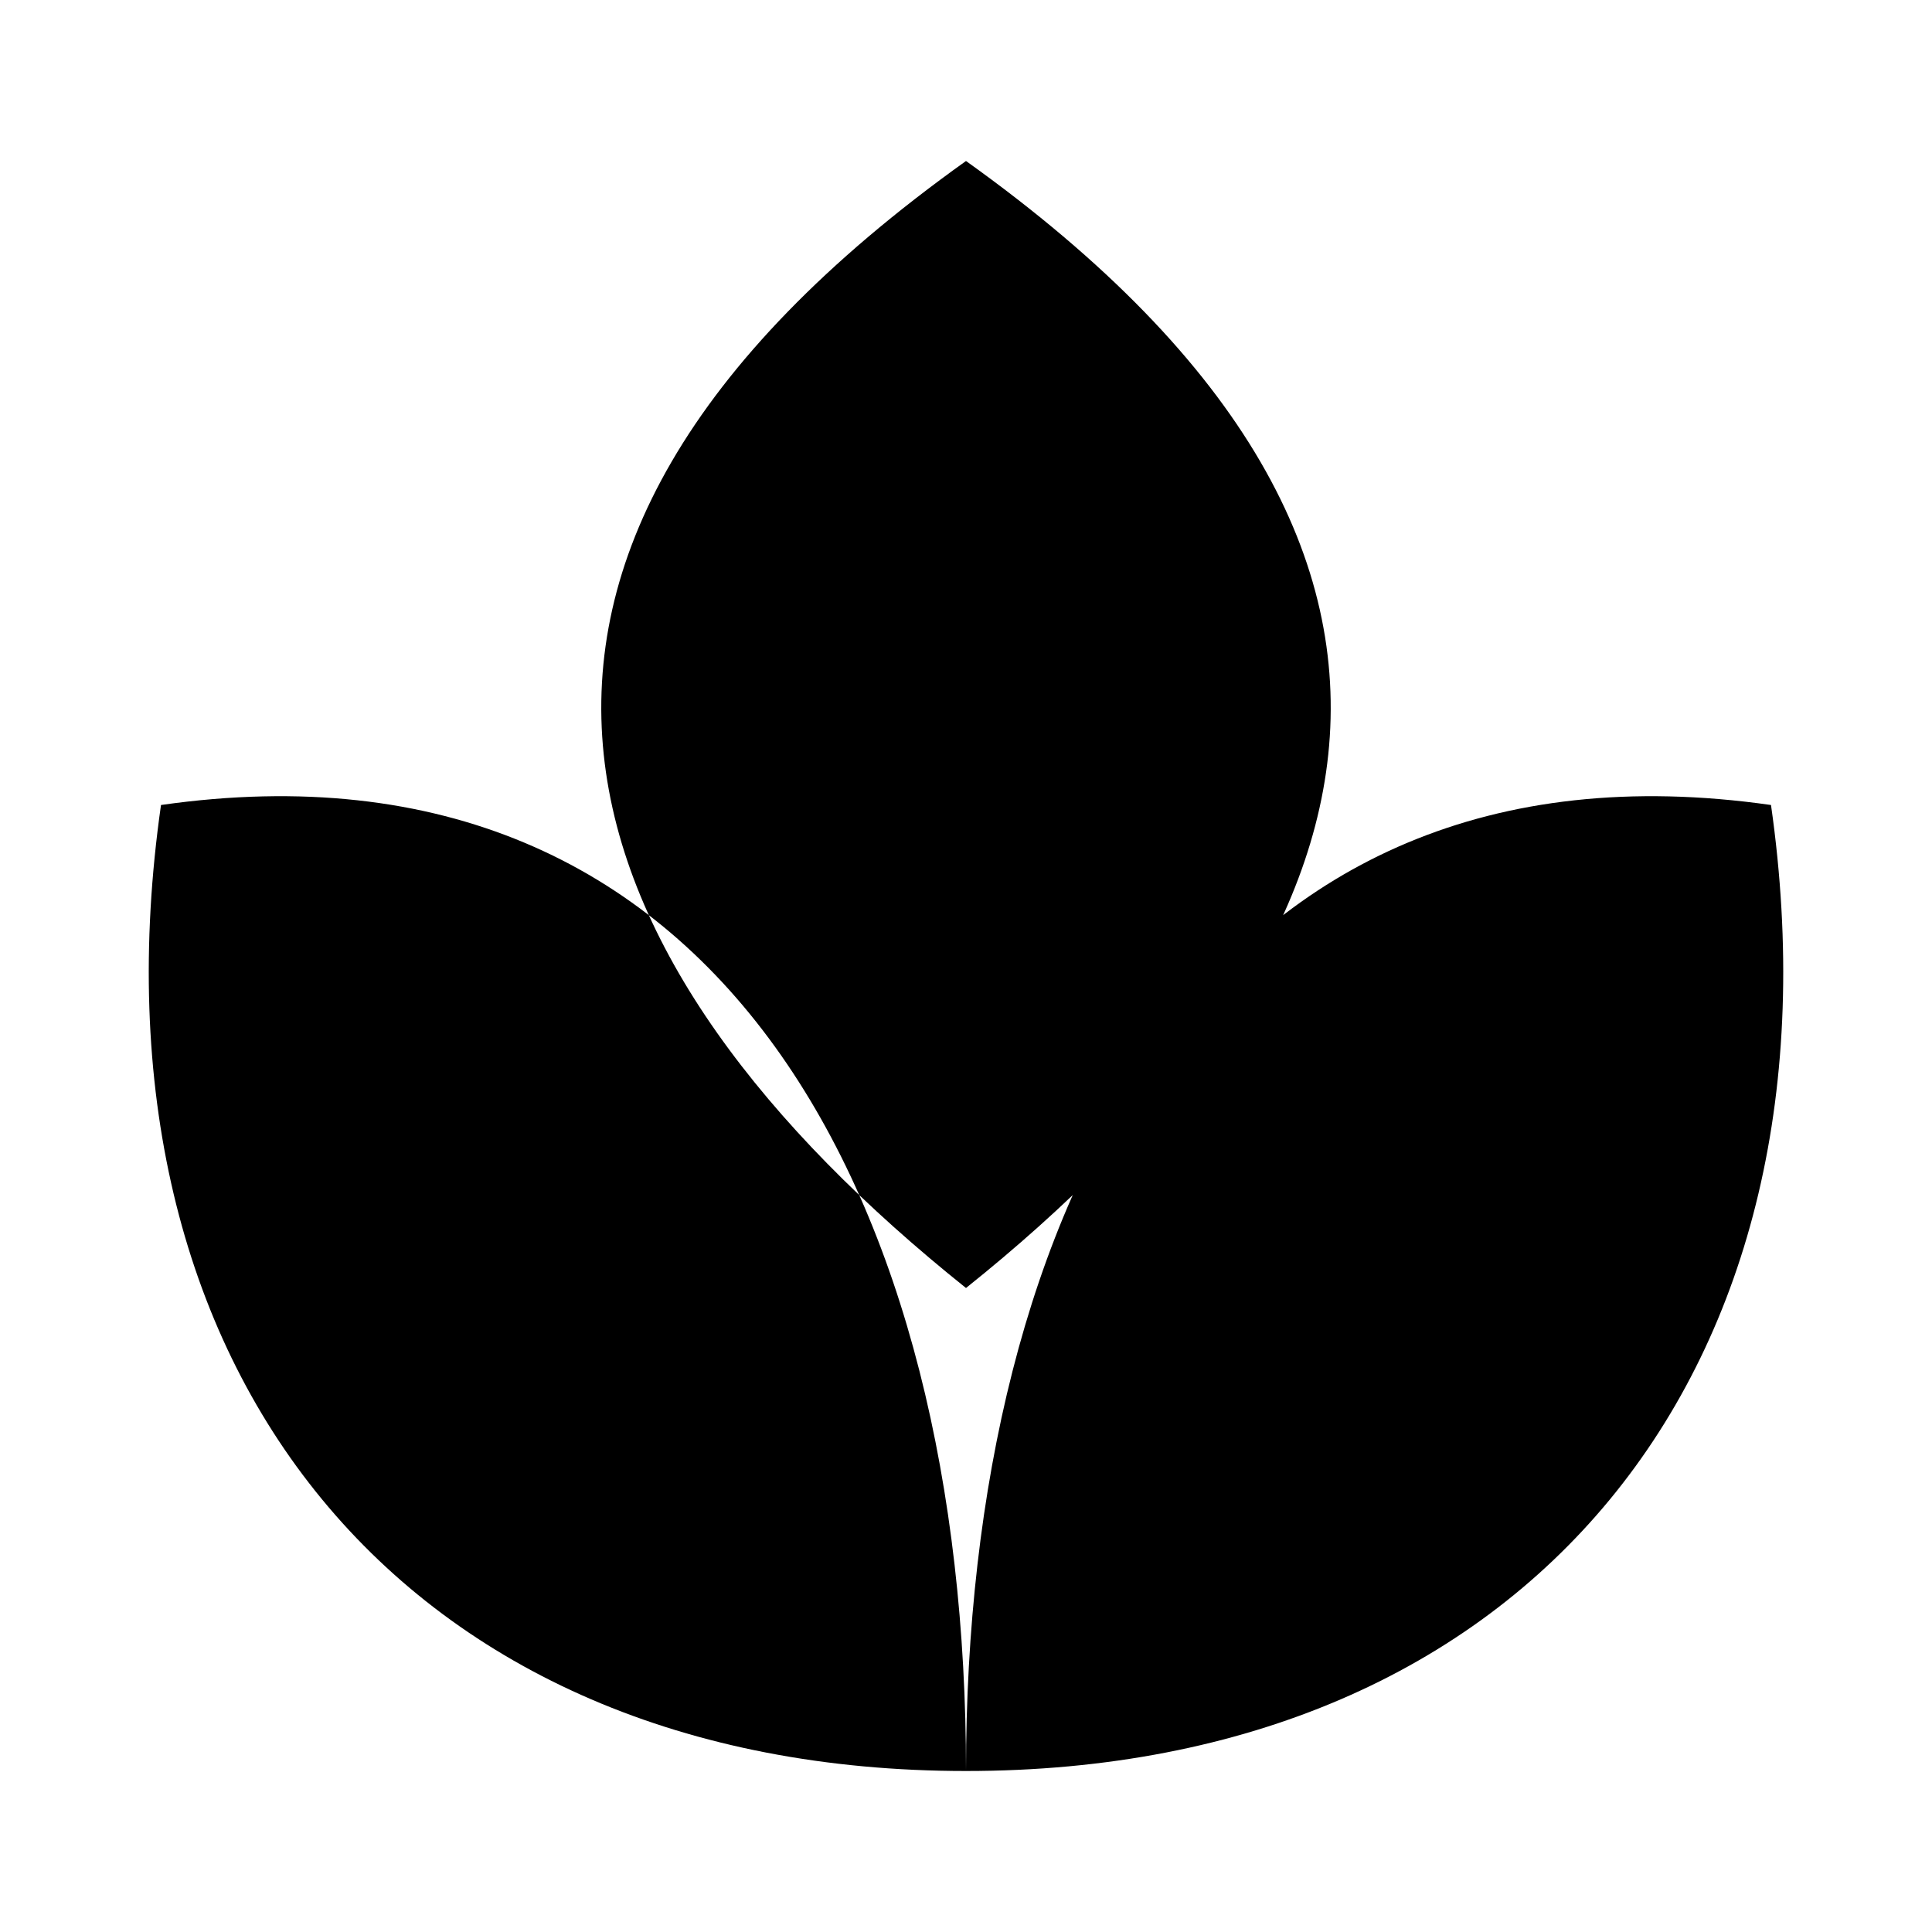
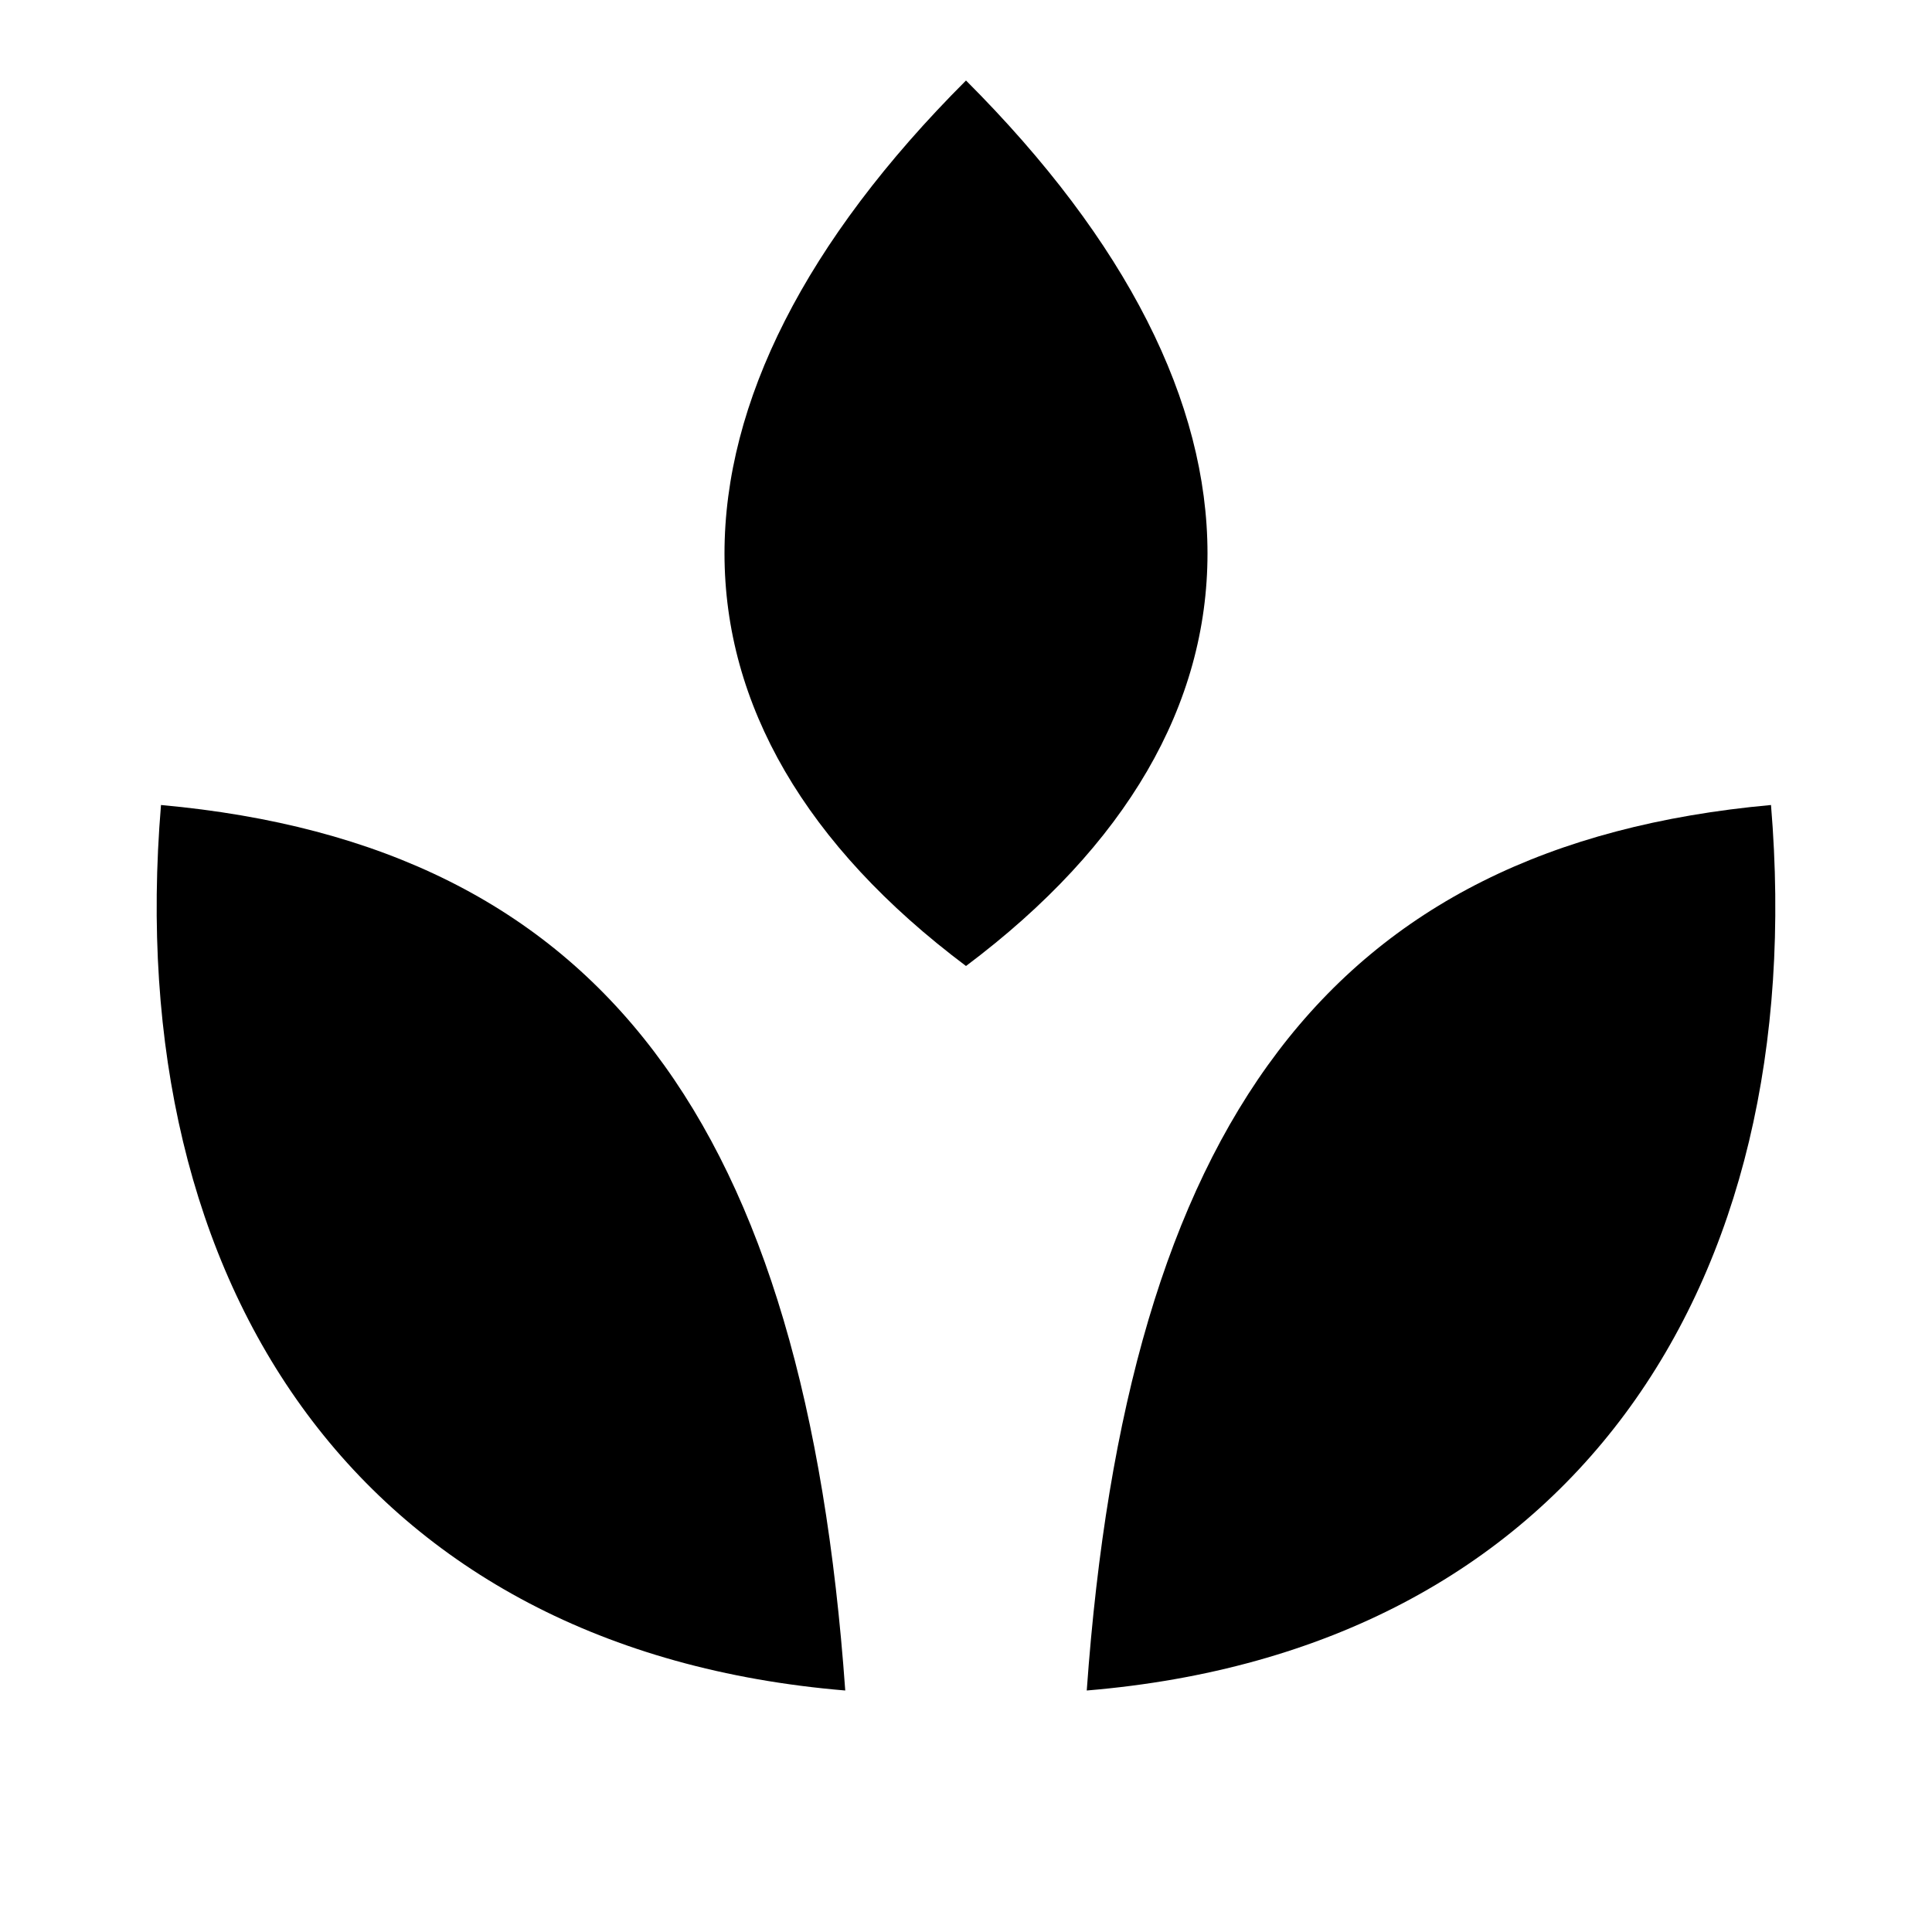
<svg xmlns="http://www.w3.org/2000/svg" viewBox="0 0 24 24" fill="currentColor" aria-hidden="true">
  <g data-tone="primary">
-     <path d="M12 2 C5 7 7 12 12 16 C17 12 19 7 12 2 Z M2 10 C9 9 12 15 12 22 C5 22 1 17 2 10 Z M22 10 C15 9 12 15 12 22 C19 22 23 17 22 10 Z" />
+     <path d="M12 1 C8 5 8 9 12 12 C16 9 16 5 12 1 Z" />
+     <path d="M2 10 C7.5 10.5 10 14 10.5 21 C4.5 20.5 1.5 16 2 10 Z M22 10 C16.5 10.5 14 14 13.5 21 C19.5 20.5 22.5 16 22 10 Z" />
  </g>
</svg>
